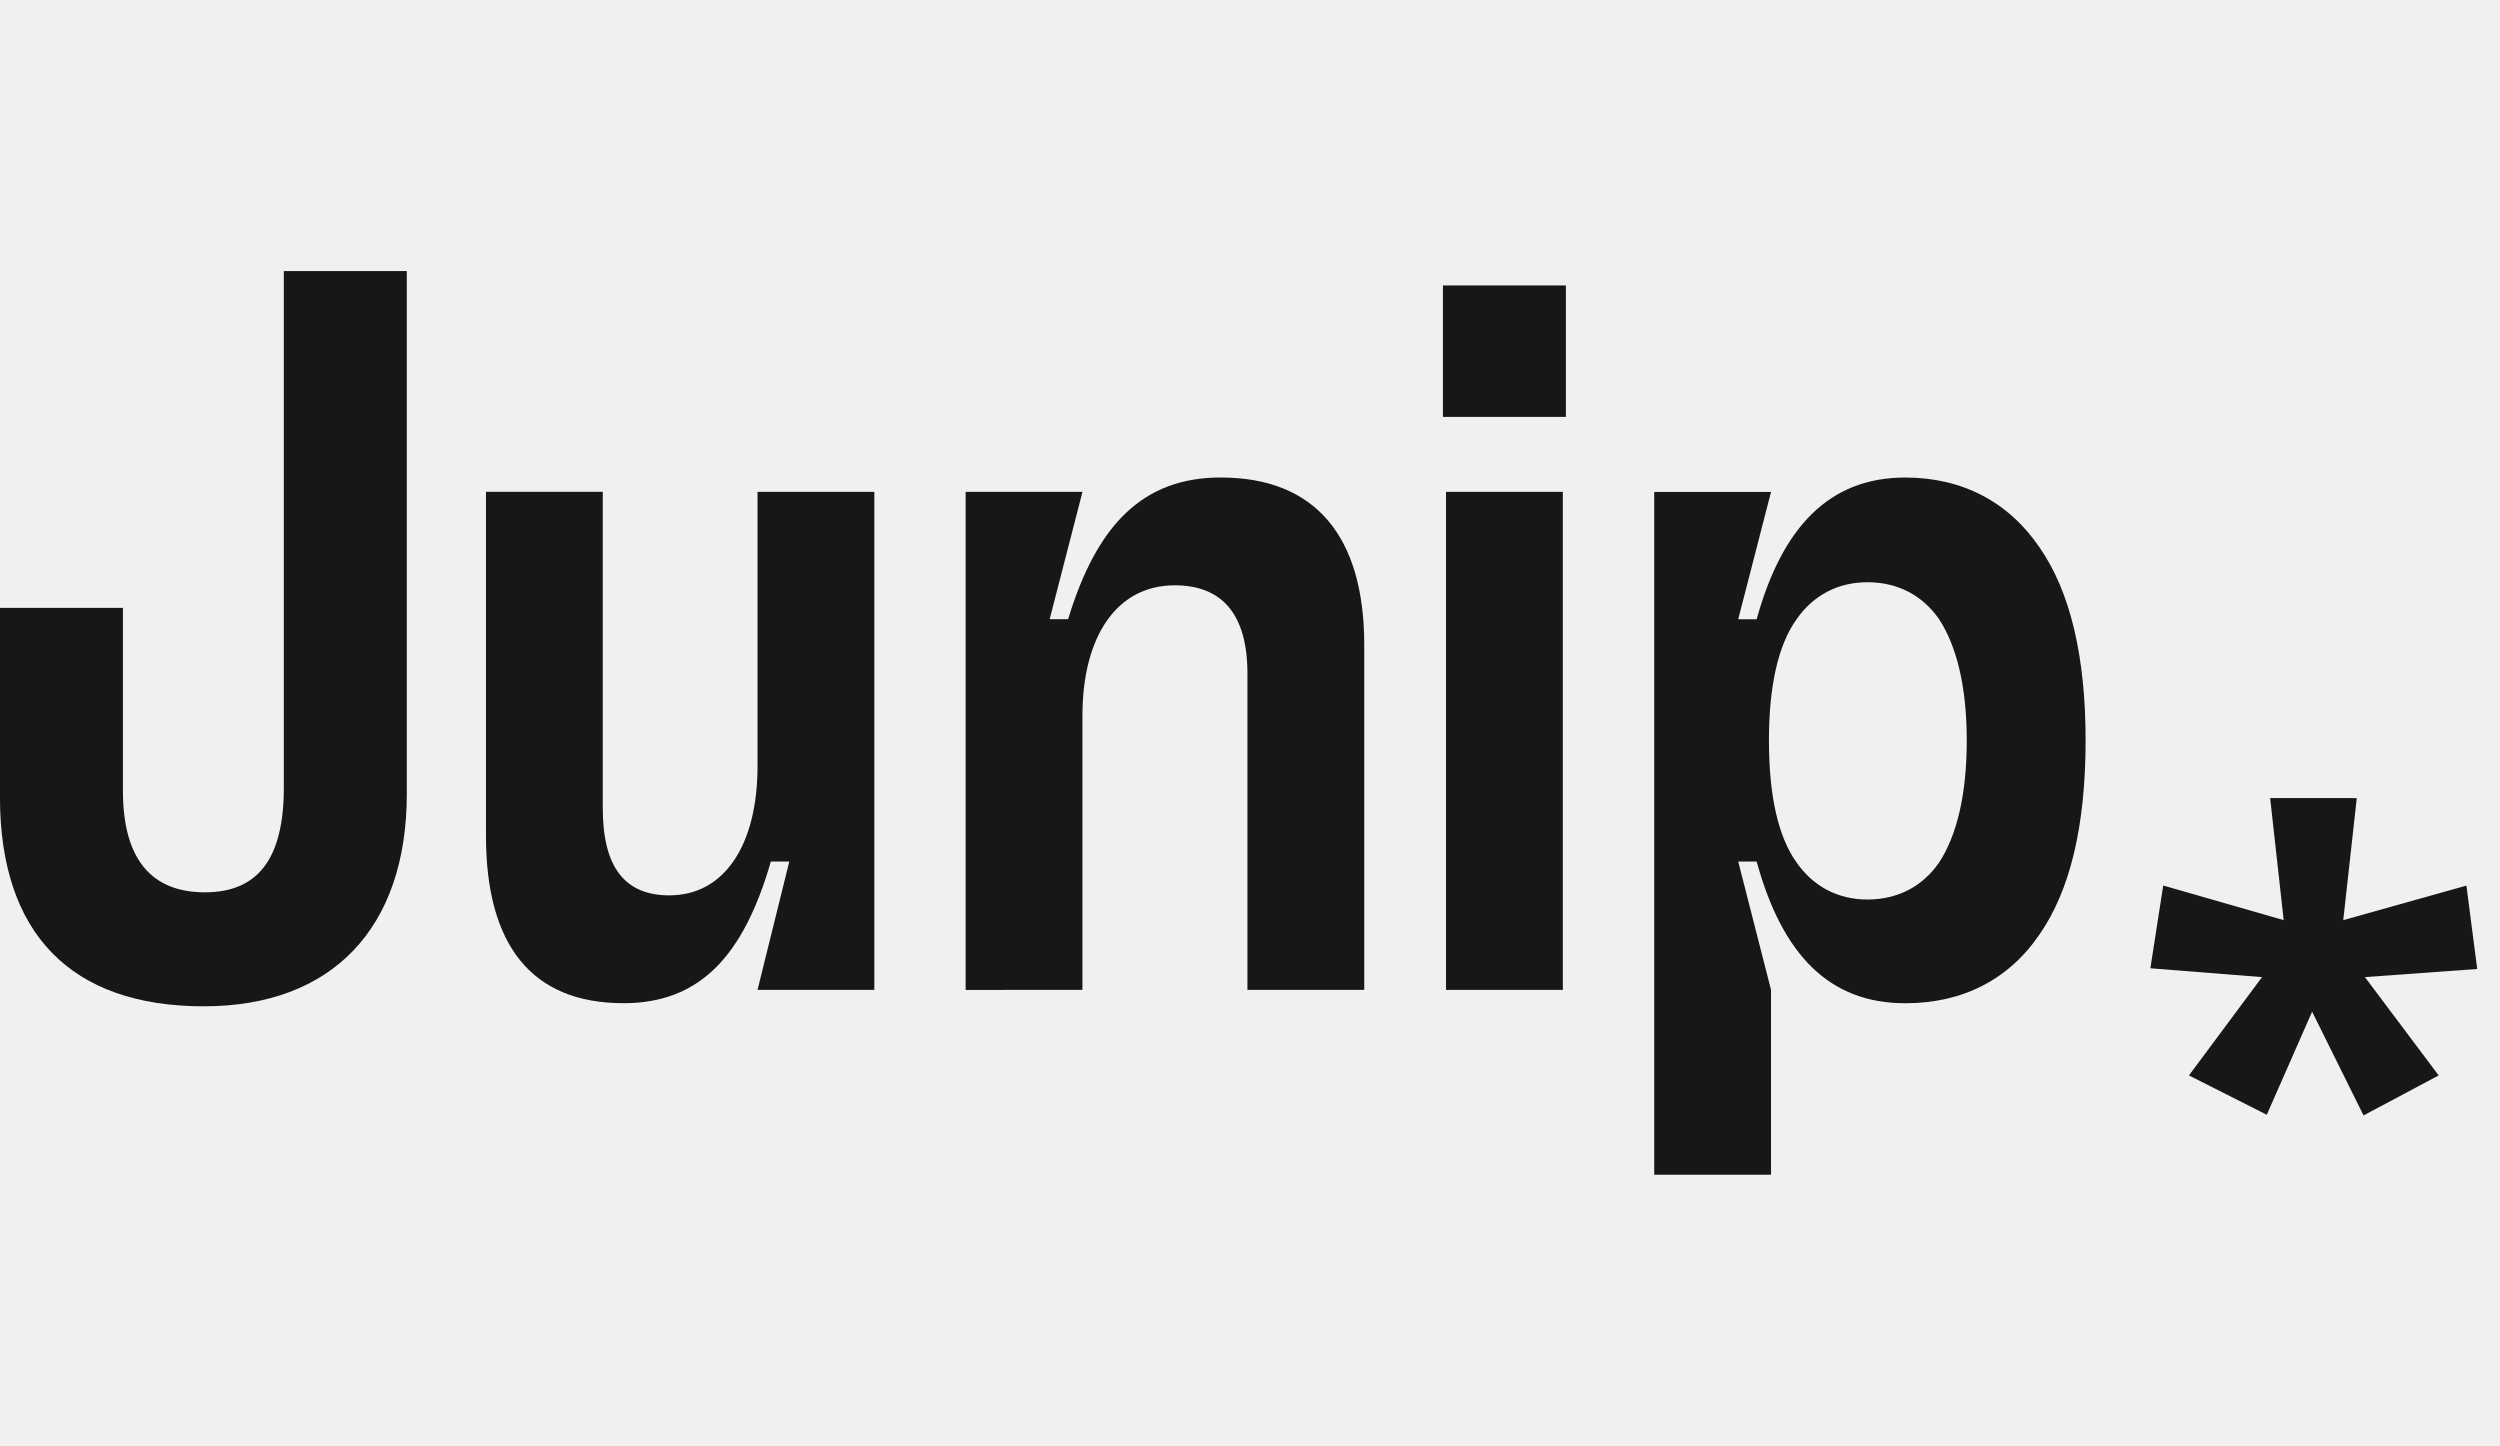
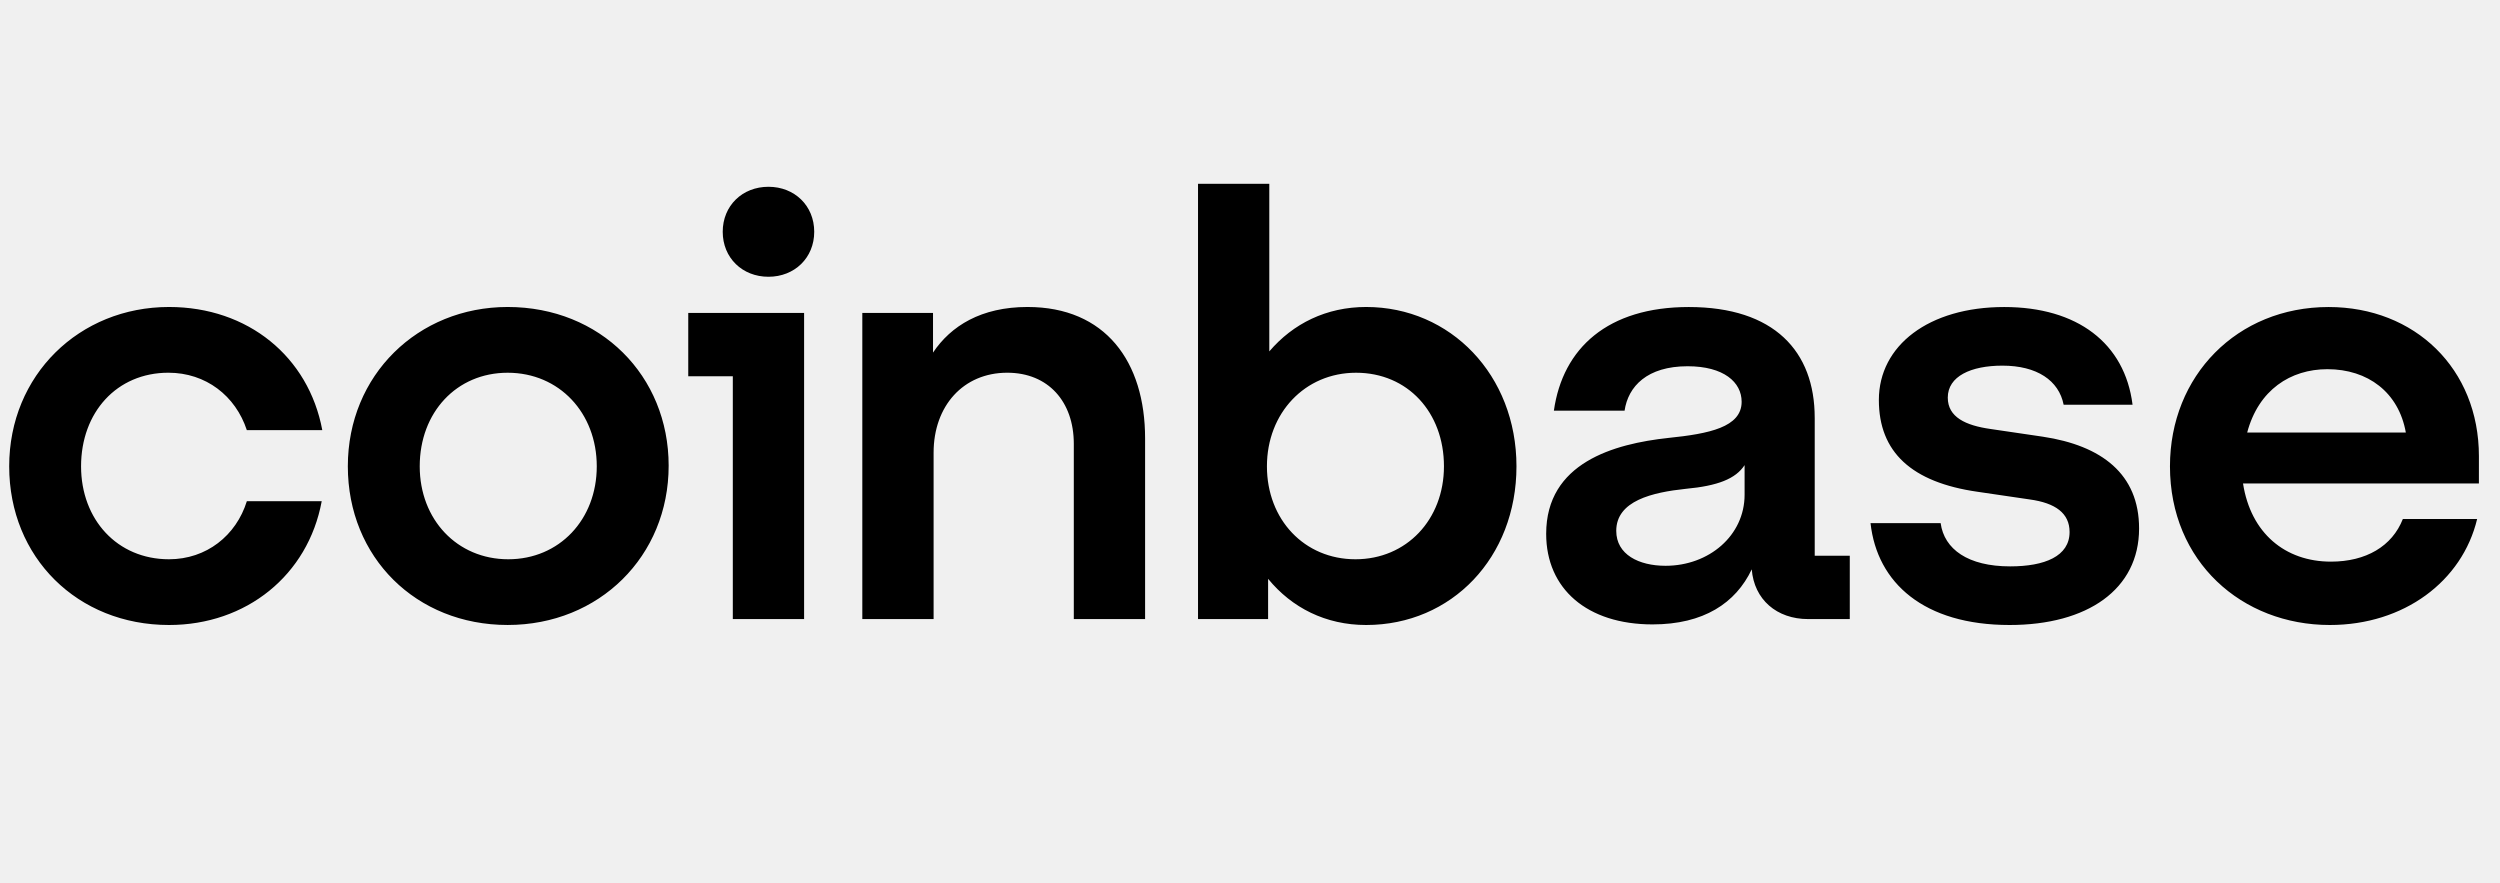
- <svg xmlns="http://www.w3.org/2000/svg" fill="none" height="48" viewBox="0 0 83 30" width="83">
-   <g fill="#171717">
-     <path d="m6.77 24.409c4.253 0 6.736-2.591 6.736-7.057v-17.352h-4.083v17.148c0 2.352-.851 3.477-2.62 3.477s-2.722-1.091-2.722-3.375v-6.068h-4.083v6.273c0 4.534 2.348 6.955 6.77 6.955z" />
-     <path d="m20.694 24.307c2.518 0 3.981-1.534 4.899-4.705h.612l-1.055 4.261h3.878v-16.534h-3.878v9.102c0 2.659-1.123 4.295-2.926 4.295-1.497 0-2.212-.955-2.212-2.898v-10.5h-3.878v11.42c0 3.648 1.531 5.557 4.559 5.557z" />
-     <path d="m35.937 23.864v-9.102c0-2.659 1.157-4.33 3.062-4.33 1.599 0 2.416.989 2.416 2.932v10.5h3.878v-11.454c0-3.614-1.633-5.557-4.763-5.557-2.586 0-4.117 1.568-5.069 4.705h-.612l1.089-4.227h-3.879v16.534z" />
-     <path d="m51.988 4.841v-4.364h-4.083v4.364zm-.102 19.023v-16.534h-3.878v16.534z" />
-     <path d="m58.798 30v-6.136l-1.089-4.261h.612c.851 3.102 2.416 4.705 4.933 4.705 1.905 0 3.436-.784 4.457-2.284 1.021-1.466 1.531-3.614 1.531-6.443 0-2.795-.51-4.943-1.531-6.409-1.021-1.5-2.552-2.318-4.457-2.318-2.518 0-4.083 1.636-4.933 4.705h-.612l1.089-4.227h-3.878v22.67zm3.198-9.136c-.987 0-1.803-.443-2.348-1.227-.612-.852-.919-2.216-.919-4.057 0-1.807.306-3.17.919-4.023.544-.784 1.361-1.227 2.348-1.227 1.021 0 1.837.443 2.381 1.227.578.886.919 2.216.919 4.023 0 1.841-.34 3.171-.919 4.057-.544.784-1.361 1.227-2.381 1.227z" />
-     <path d="m78.245 17.497-.449 4.052 4.089-1.148.359 2.769-3.729.27 2.449 3.264-2.494 1.328-1.708-3.444-1.505 3.422-2.584-1.306 2.426-3.264-3.707-.293.427-2.747 3.999 1.148-.449-4.052z" />
+ <svg xmlns="http://www.w3.org/2000/svg" width="136" height="48" viewBox="0 0 136 48" fill="none">
+   <g clip-path="url(#clip0_832_115)">
+     <path d="M27.616 16.7C22.735 16.7 18.922 20.405 18.922 25.365C18.922 30.325 22.639 33.999 27.616 33.999C32.593 33.999 36.375 30.262 36.375 25.334C36.375 20.437 32.658 16.7 27.616 16.7ZM27.649 30.424C24.869 30.424 22.833 28.266 22.833 25.367C22.833 22.435 24.837 20.277 27.616 20.277C30.428 20.277 32.464 22.468 32.464 25.367C32.464 28.266 30.428 30.424 27.649 30.424ZM37.441 20.47H39.865V33.678H43.743V17.022H37.441V20.47ZM9.161 20.276C11.198 20.276 12.814 21.532 13.428 23.401H17.533C16.789 19.407 13.492 16.7 9.194 16.7C4.314 16.7 0.5 20.405 0.5 25.367C0.5 30.328 4.217 34 9.194 34C13.396 34 16.757 31.294 17.501 27.267H13.428C12.846 29.135 11.23 30.424 9.193 30.424C6.381 30.424 4.41 28.266 4.41 25.367C4.411 22.435 6.35 20.276 9.161 20.276ZM111.13 23.756L108.286 23.337C106.929 23.145 105.959 22.693 105.959 21.63C105.959 20.47 107.22 19.891 108.932 19.891C110.807 19.891 112.003 20.696 112.262 22.017H116.011C115.59 18.666 113.004 16.702 109.03 16.702C104.925 16.702 102.21 18.796 102.21 21.759C102.21 24.593 103.988 26.237 107.575 26.752L110.419 27.17C111.809 27.363 112.585 27.912 112.585 28.942C112.585 30.263 111.228 30.811 109.353 30.811C107.058 30.811 105.765 29.877 105.571 28.459H101.757C102.114 31.713 104.666 34 109.32 34C113.555 34 116.366 32.067 116.366 28.748C116.366 25.785 114.33 24.238 111.13 23.756ZM41.804 10.161C40.382 10.161 39.316 11.191 39.316 12.609C39.316 14.026 40.381 15.056 41.804 15.056C43.226 15.056 44.294 14.026 44.294 12.609C44.294 11.191 43.226 10.161 41.804 10.161ZM98.72 22.725C98.72 19.117 96.522 16.702 91.868 16.702C87.473 16.702 85.016 18.925 84.531 22.34H88.377C88.571 21.019 89.606 19.924 91.803 19.924C93.776 19.924 94.745 20.793 94.745 21.857C94.745 23.242 92.967 23.596 90.769 23.822C87.796 24.143 84.112 25.174 84.112 29.04C84.112 32.036 86.342 33.968 89.897 33.968C92.677 33.968 94.422 32.809 95.295 30.972C95.424 32.615 96.653 33.678 98.366 33.678H100.628V30.232H98.721V22.725H98.72ZM94.906 26.913C94.906 29.136 92.967 30.779 90.607 30.779C89.152 30.779 87.924 30.167 87.924 28.879C87.924 27.236 89.896 26.785 91.706 26.592C93.451 26.431 94.421 26.045 94.906 25.303V26.913ZM74.318 16.7C72.152 16.7 70.343 17.603 69.05 19.116V10H65.172V33.678H68.985V31.488C70.278 33.066 72.121 34 74.318 34C78.972 34 82.496 30.328 82.496 25.367C82.496 20.405 78.908 16.7 74.318 16.7ZM73.737 30.424C70.957 30.424 68.921 28.266 68.921 25.367C68.921 22.468 70.989 20.277 73.768 20.277C76.581 20.277 78.551 22.436 78.551 25.367C78.551 28.266 76.516 30.424 73.737 30.424ZM55.895 16.7C53.375 16.7 51.726 17.731 50.756 19.181V17.022H46.91V33.677H50.788V24.625C50.788 22.08 52.404 20.276 54.795 20.276C57.026 20.276 58.415 21.854 58.415 24.142V33.678H62.293V23.853C62.295 19.664 60.13 16.7 55.895 16.7ZM134.853 24.819C134.853 20.052 131.363 16.702 126.676 16.702C121.699 16.702 118.046 20.438 118.046 25.367C118.046 30.553 121.957 34 126.741 34C130.781 34 133.948 31.616 134.756 28.234H130.715C130.133 29.716 128.711 30.553 126.804 30.553C124.315 30.553 122.44 29.007 122.021 26.301H134.852L134.853 24.819ZM122.247 23.53C122.862 21.21 124.607 20.084 126.611 20.084C128.809 20.084 130.49 21.34 130.877 23.53H122.247Z" fill="black" />
  </g>
+   <defs>
+     <clipPath id="clip0_832_115">
+       <rect width="135" height="48" fill="white" transform="translate(0.5)" />
+     </clipPath>
+   </defs>
</svg>
